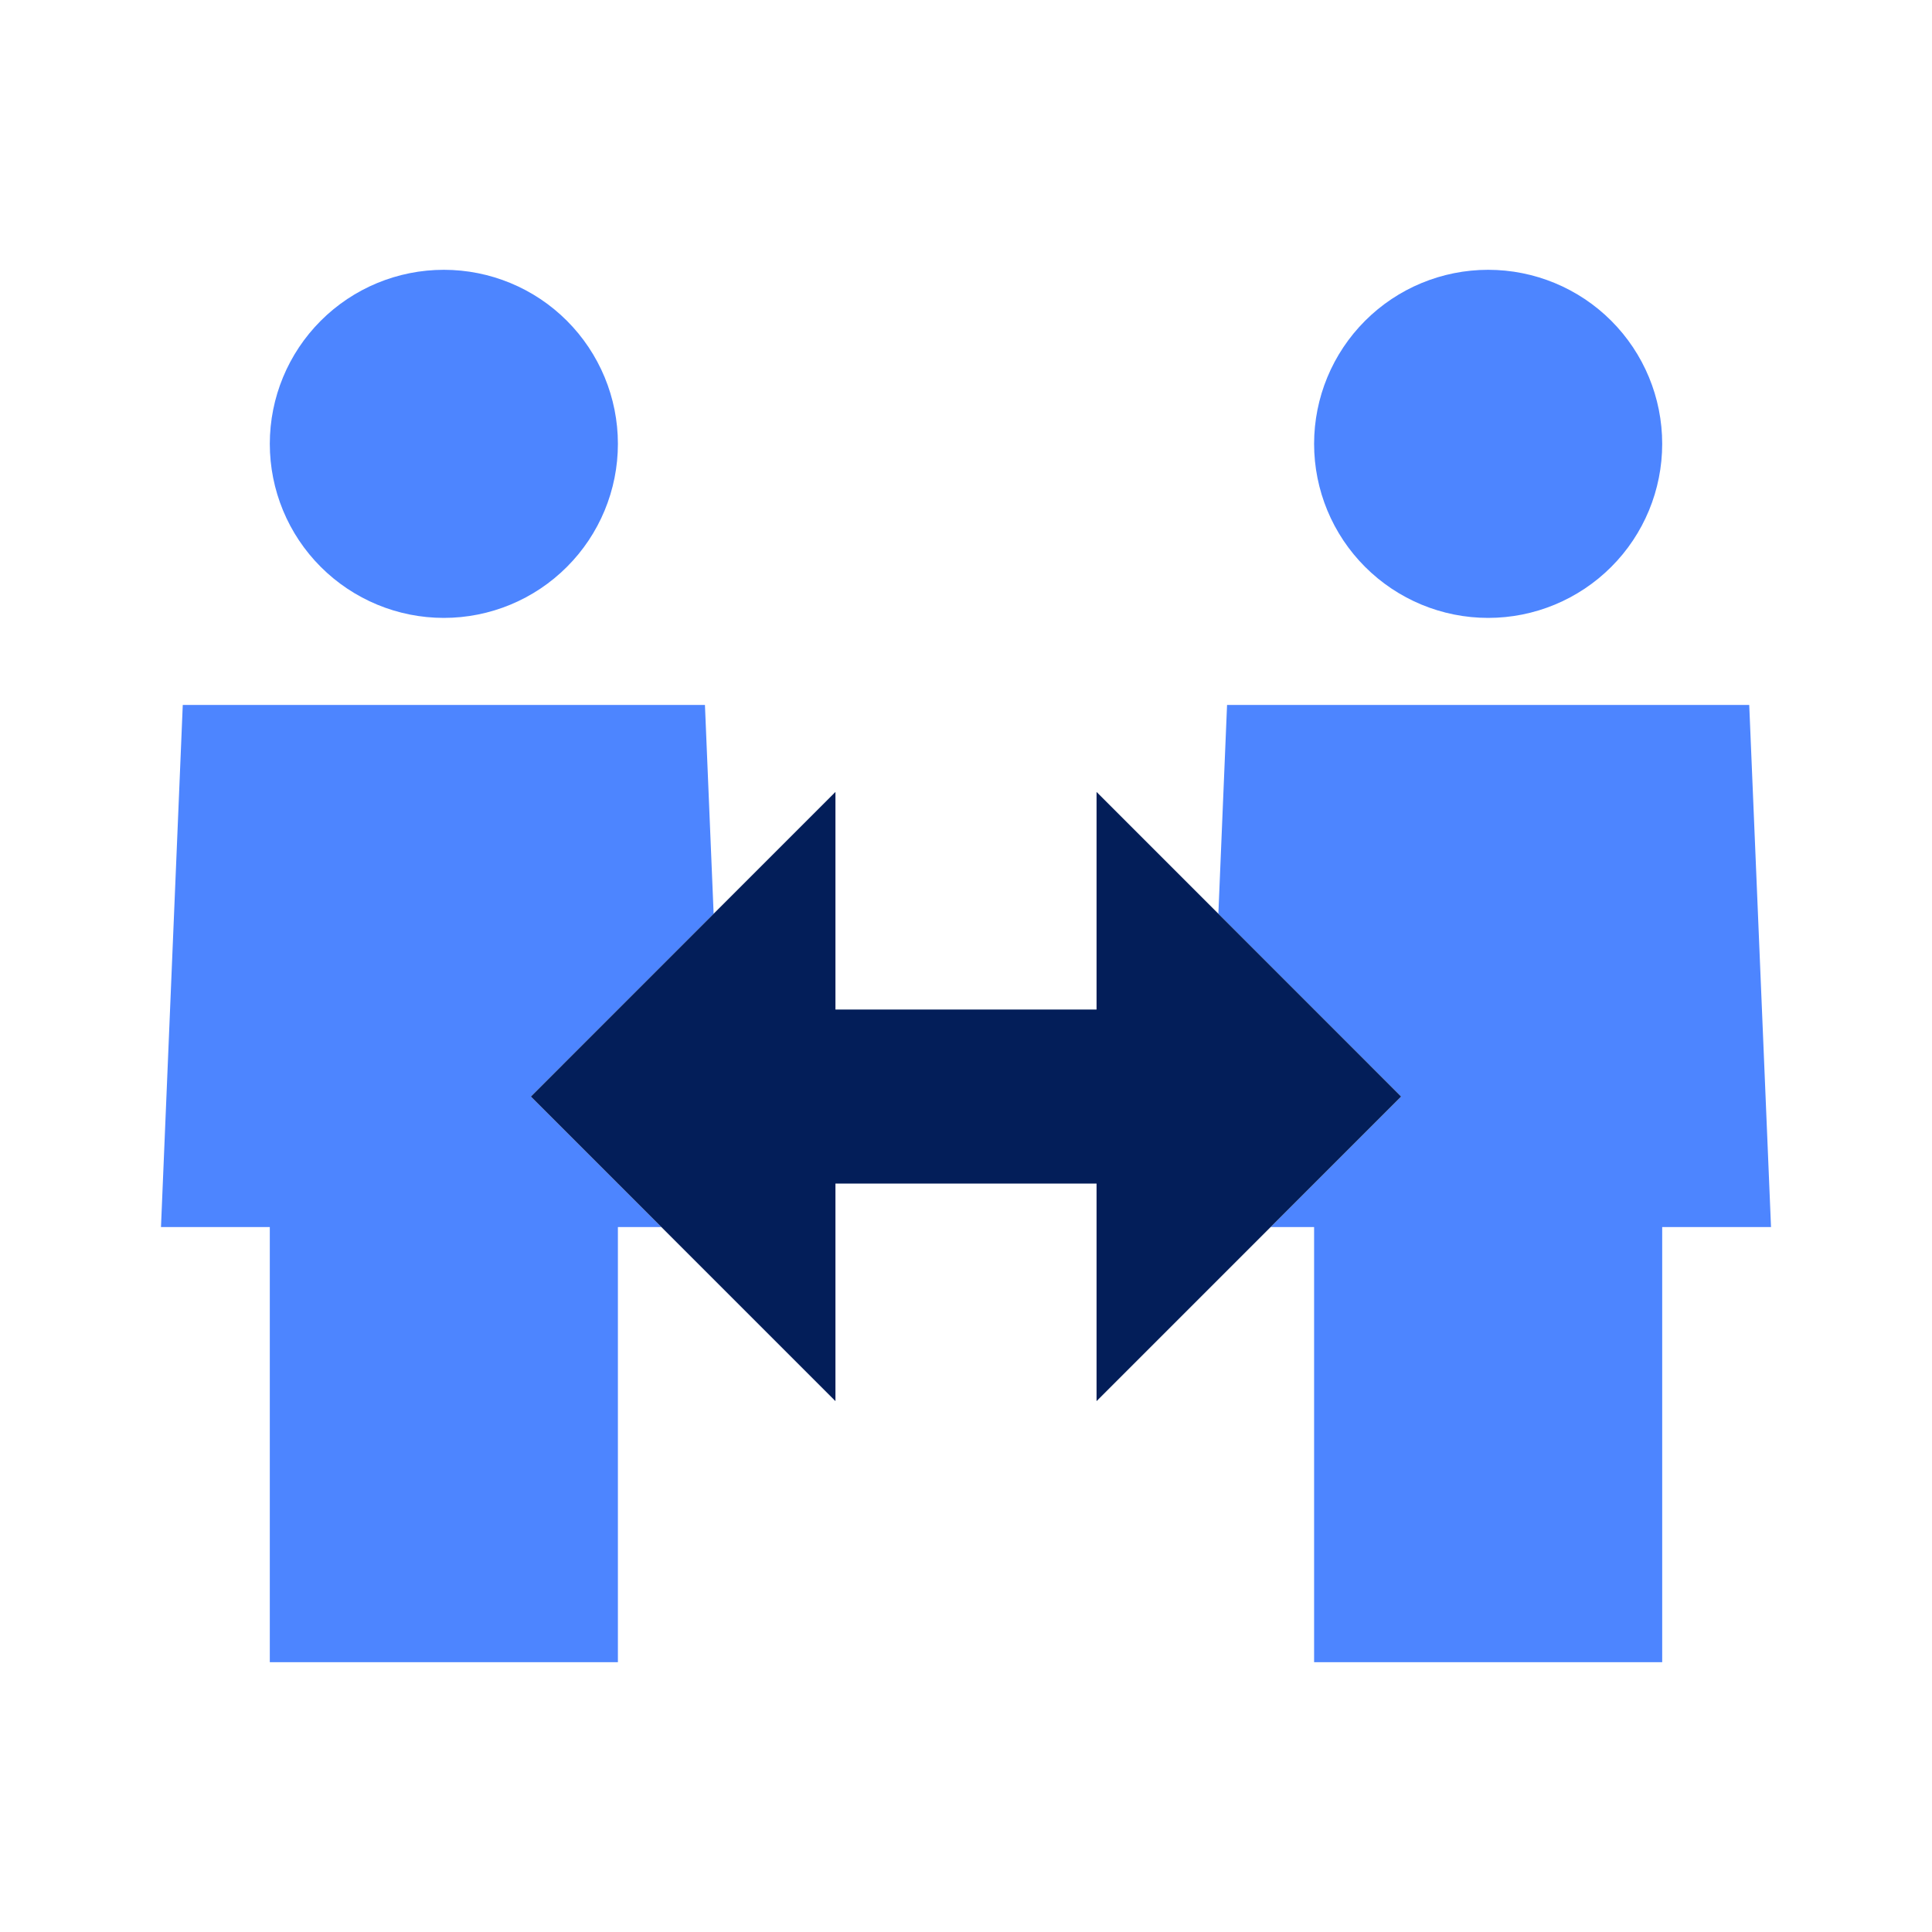
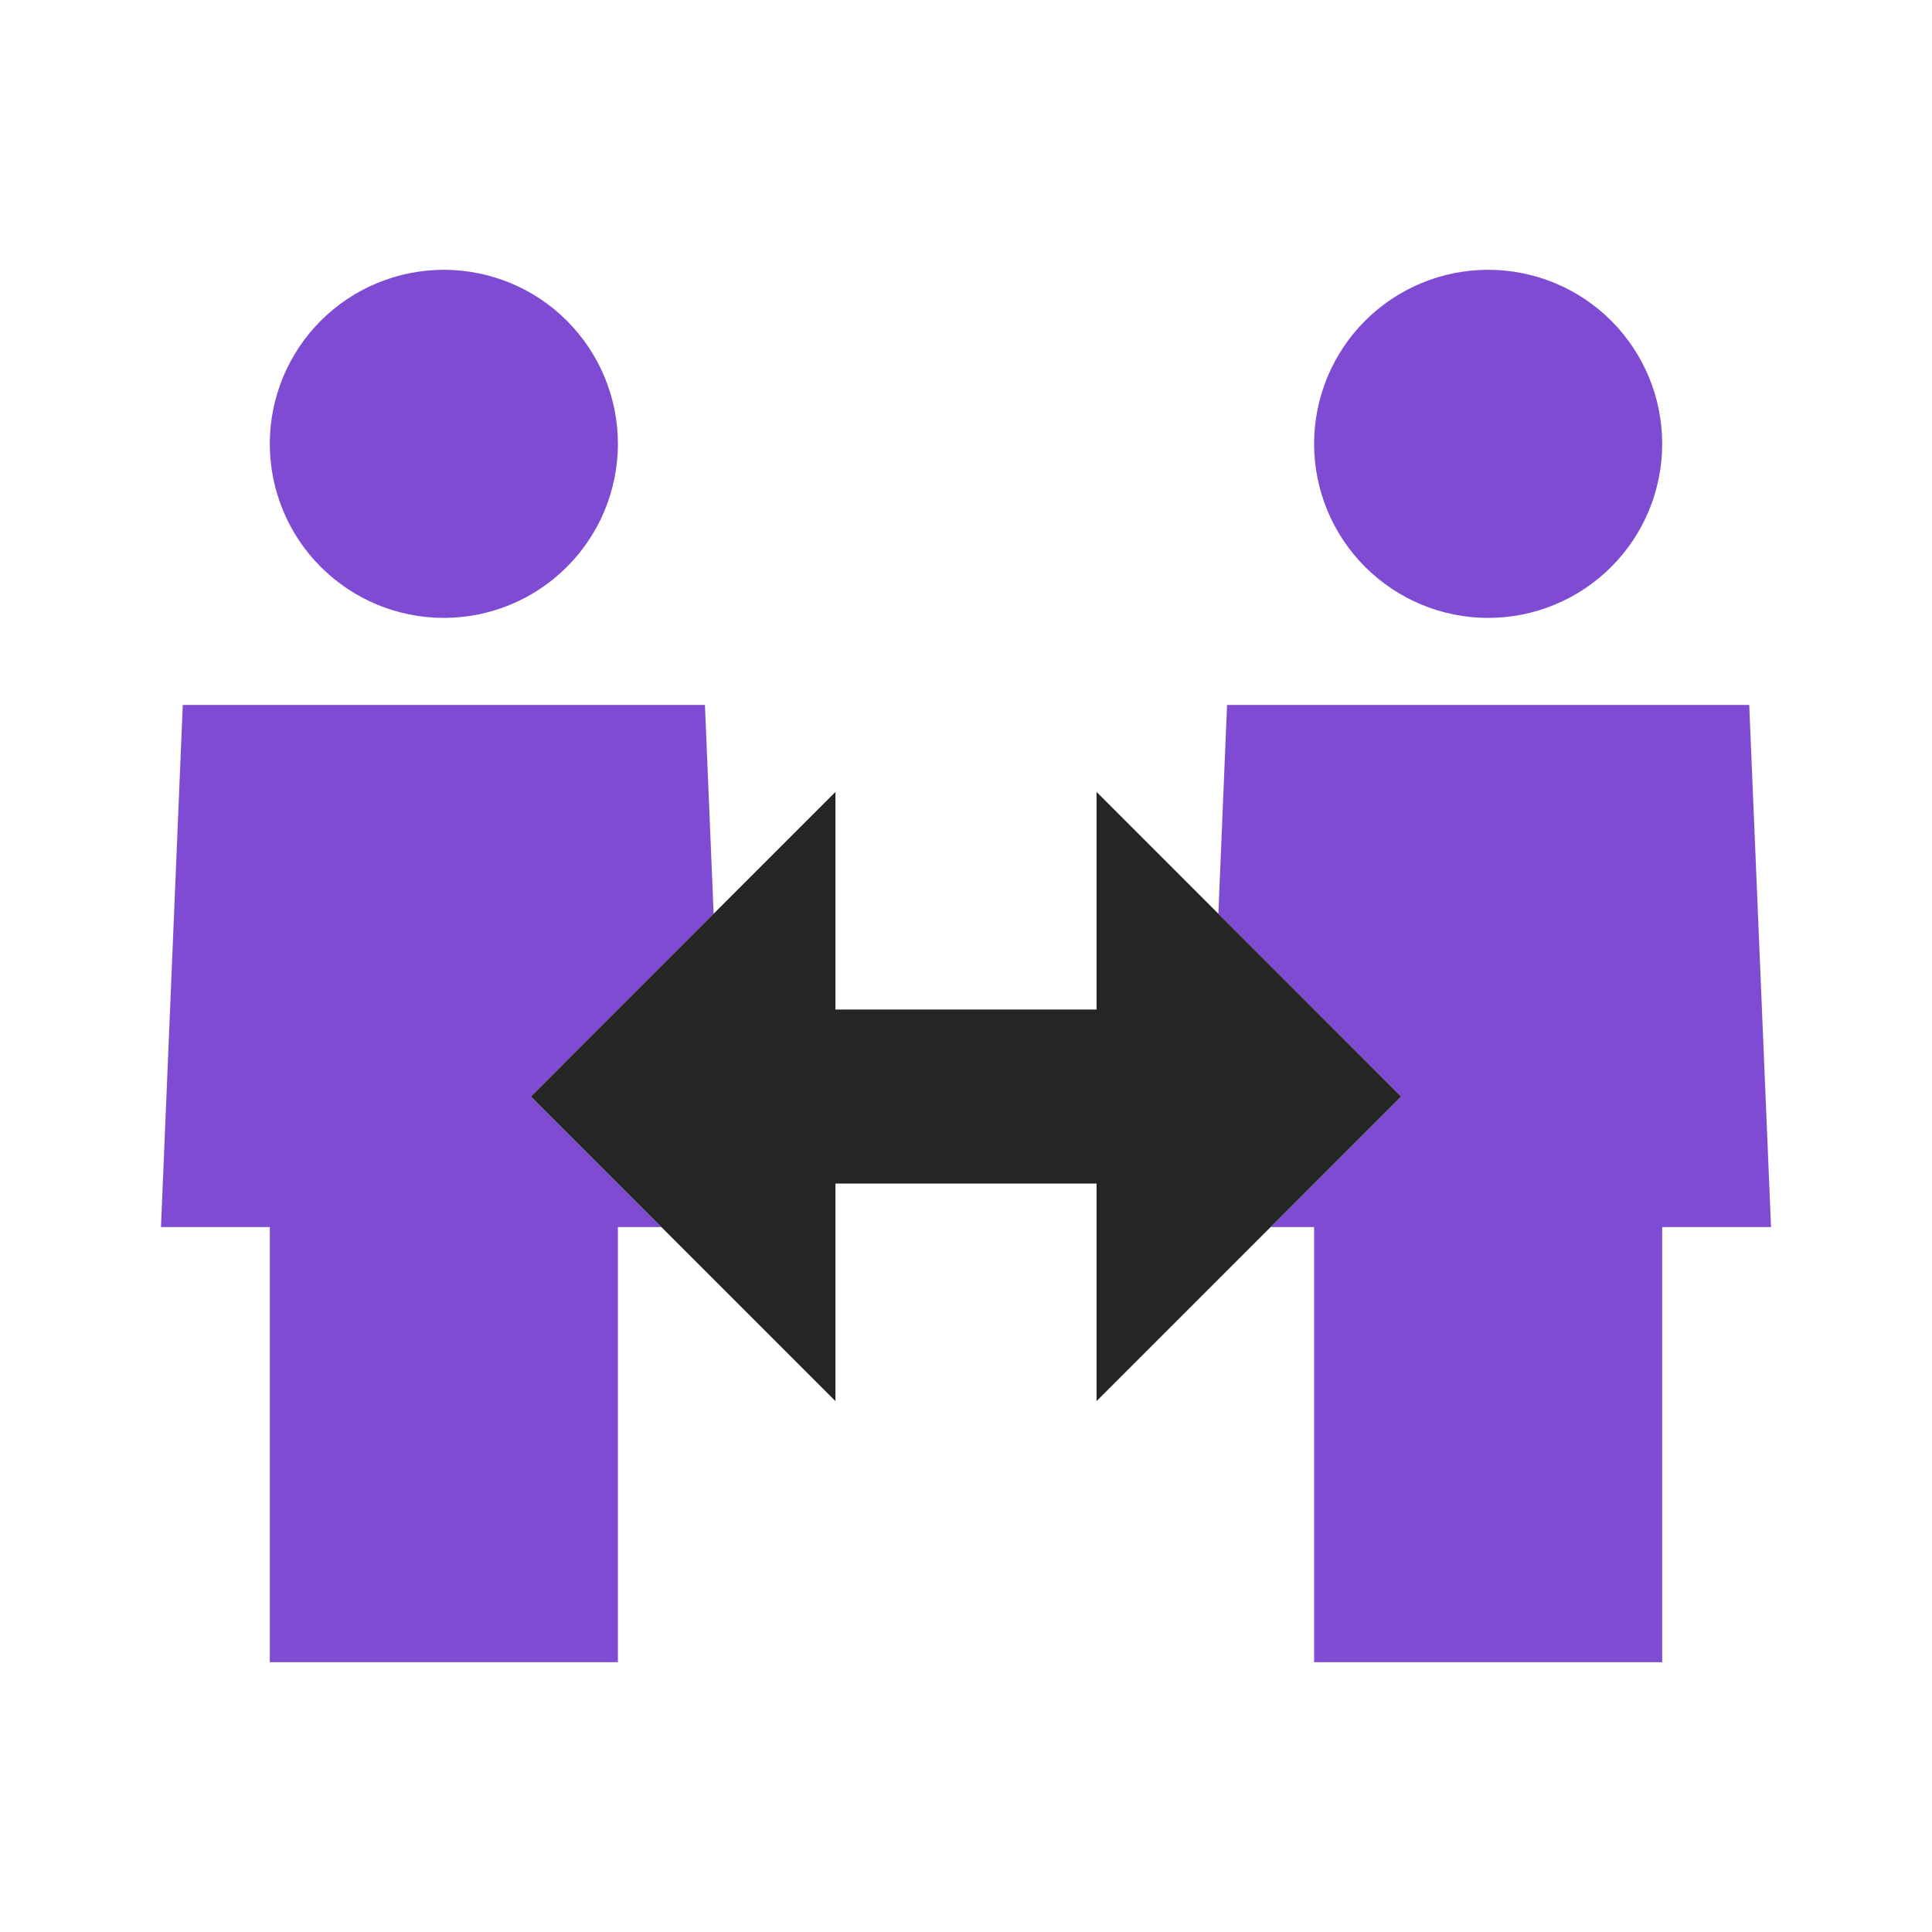
<svg xmlns="http://www.w3.org/2000/svg" width="40" height="40" viewBox="0 0 40 40" fill="none">
-   <path d="M3.333 25.405H5.586V34.414H12.793V25.405H13.694L10.991 22.703L14.775 18.919L14.595 14.595H3.784L3.333 25.405ZM5.586 9.189C5.586 10.145 5.965 11.062 6.641 11.737C7.317 12.413 8.233 12.793 9.189 12.793C10.145 12.793 11.062 12.413 11.737 11.737C12.413 11.062 12.793 10.145 12.793 9.189C12.793 8.233 12.413 7.317 11.737 6.641C11.062 5.965 10.145 5.586 9.189 5.586C8.233 5.586 7.317 5.965 6.641 6.641C5.965 7.317 5.586 8.233 5.586 9.189ZM25.225 18.919L29.009 22.703L26.306 25.405H27.207V34.414H34.414V25.405H36.667L36.216 14.595H25.405L25.225 18.919ZM27.207 9.189C27.207 10.145 27.587 11.062 28.263 11.737C28.939 12.413 29.855 12.793 30.811 12.793C31.767 12.793 32.683 12.413 33.359 11.737C34.035 11.062 34.414 10.145 34.414 9.189C34.414 8.233 34.035 7.317 33.359 6.641C32.683 5.965 31.767 5.586 30.811 5.586C29.855 5.586 28.939 5.965 28.263 6.641C27.587 7.317 27.207 8.233 27.207 9.189Z" fill="#4D85FF" />
-   <path d="M10.991 22.703L17.297 16.396V20.901H22.703V16.396L29.009 22.703L22.703 29.009V24.505H17.297V29.009L10.991 22.703Z" fill="#031E59" />
+   <path d="M3.333 25.405H5.586V34.414H12.793V25.405H13.694L10.991 22.703L14.775 18.919L14.595 14.595H3.784L3.333 25.405ZM5.586 9.189C5.586 10.145 5.965 11.062 6.641 11.737C7.317 12.413 8.233 12.793 9.189 12.793C10.145 12.793 11.062 12.413 11.737 11.737C12.413 11.062 12.793 10.145 12.793 9.189C12.793 8.233 12.413 7.317 11.737 6.641C11.062 5.965 10.145 5.586 9.189 5.586C8.233 5.586 7.317 5.965 6.641 6.641C5.965 7.317 5.586 8.233 5.586 9.189ZM25.225 18.919L29.009 22.703L26.306 25.405H27.207V34.414H34.414V25.405H36.667L36.216 14.595H25.405L25.225 18.919ZM27.207 9.189C27.207 10.145 27.587 11.062 28.263 11.737C28.939 12.413 29.855 12.793 30.811 12.793C31.767 12.793 32.683 12.413 33.359 11.737C34.035 11.062 34.414 10.145 34.414 9.189C34.414 8.233 34.035 7.317 33.359 6.641C32.683 5.965 31.767 5.586 30.811 5.586C29.855 5.586 28.939 5.965 28.263 6.641C27.587 7.317 27.207 8.233 27.207 9.189Z" fill="#7f4bd3" />
+   <path d="M10.991 22.703L17.297 16.396V20.901H22.703V16.396L29.009 22.703L22.703 29.009V24.505H17.297V29.009L10.991 22.703Z" fill="#252524" />
</svg>
